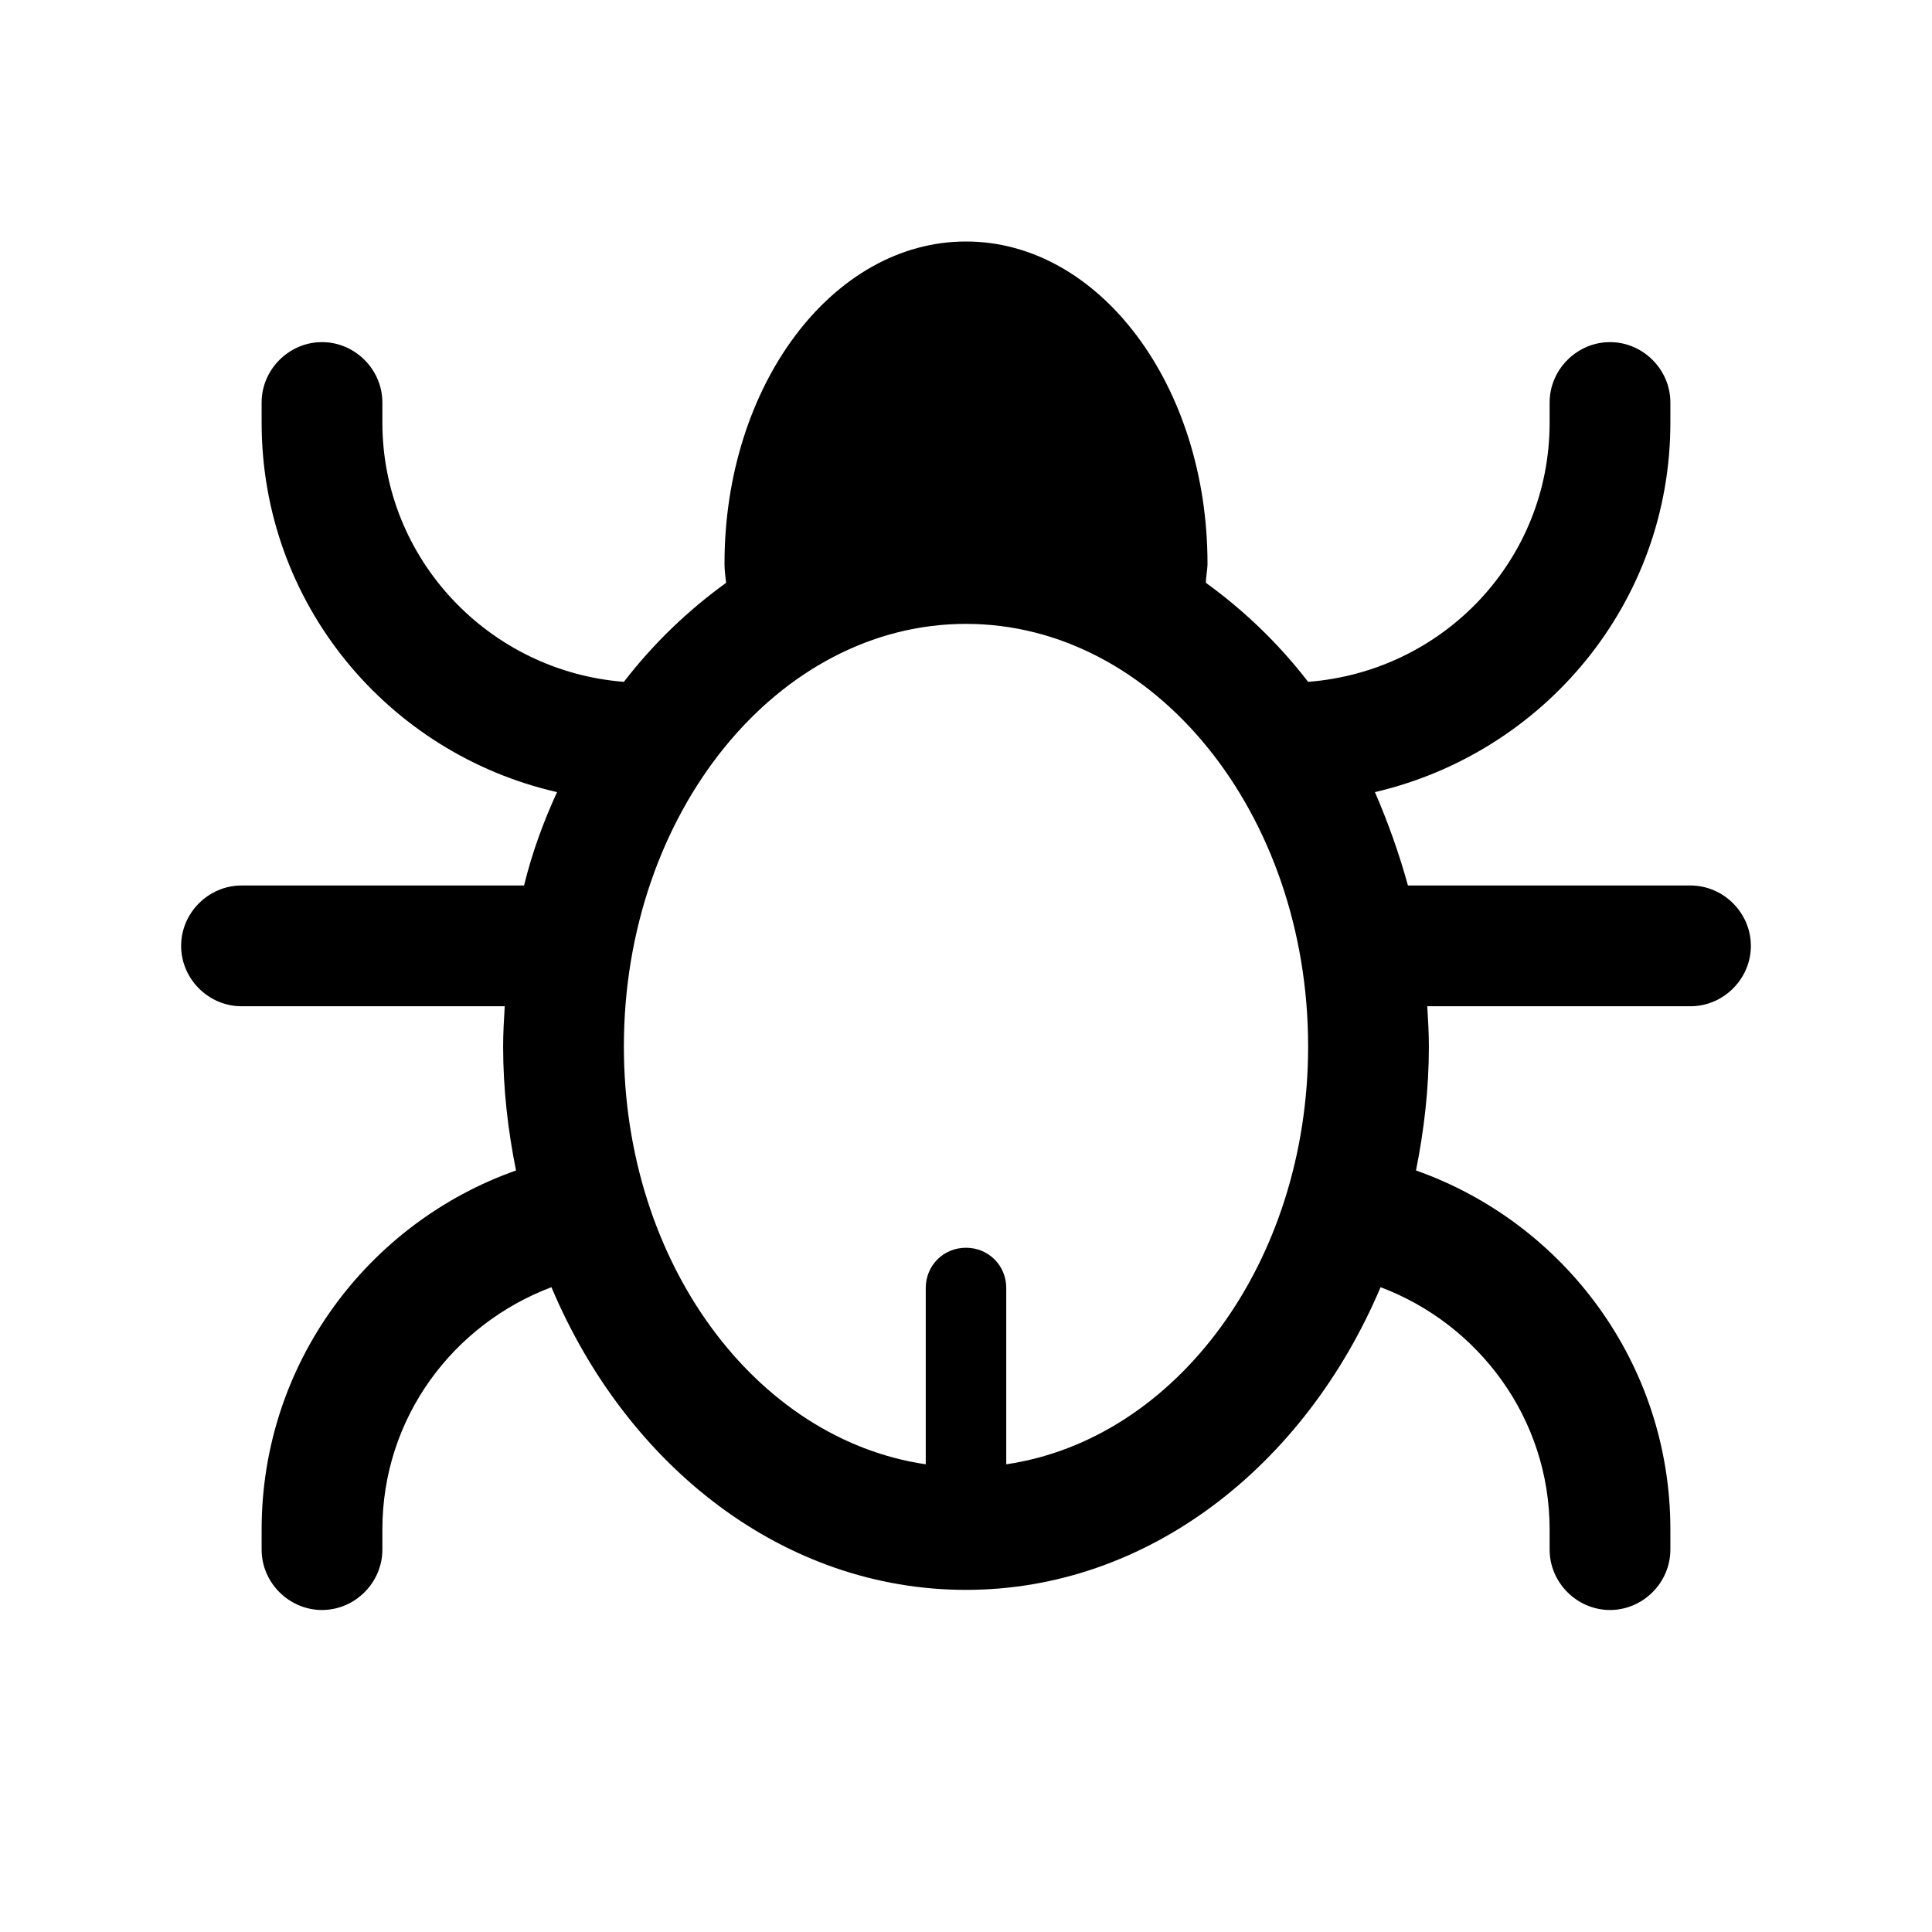
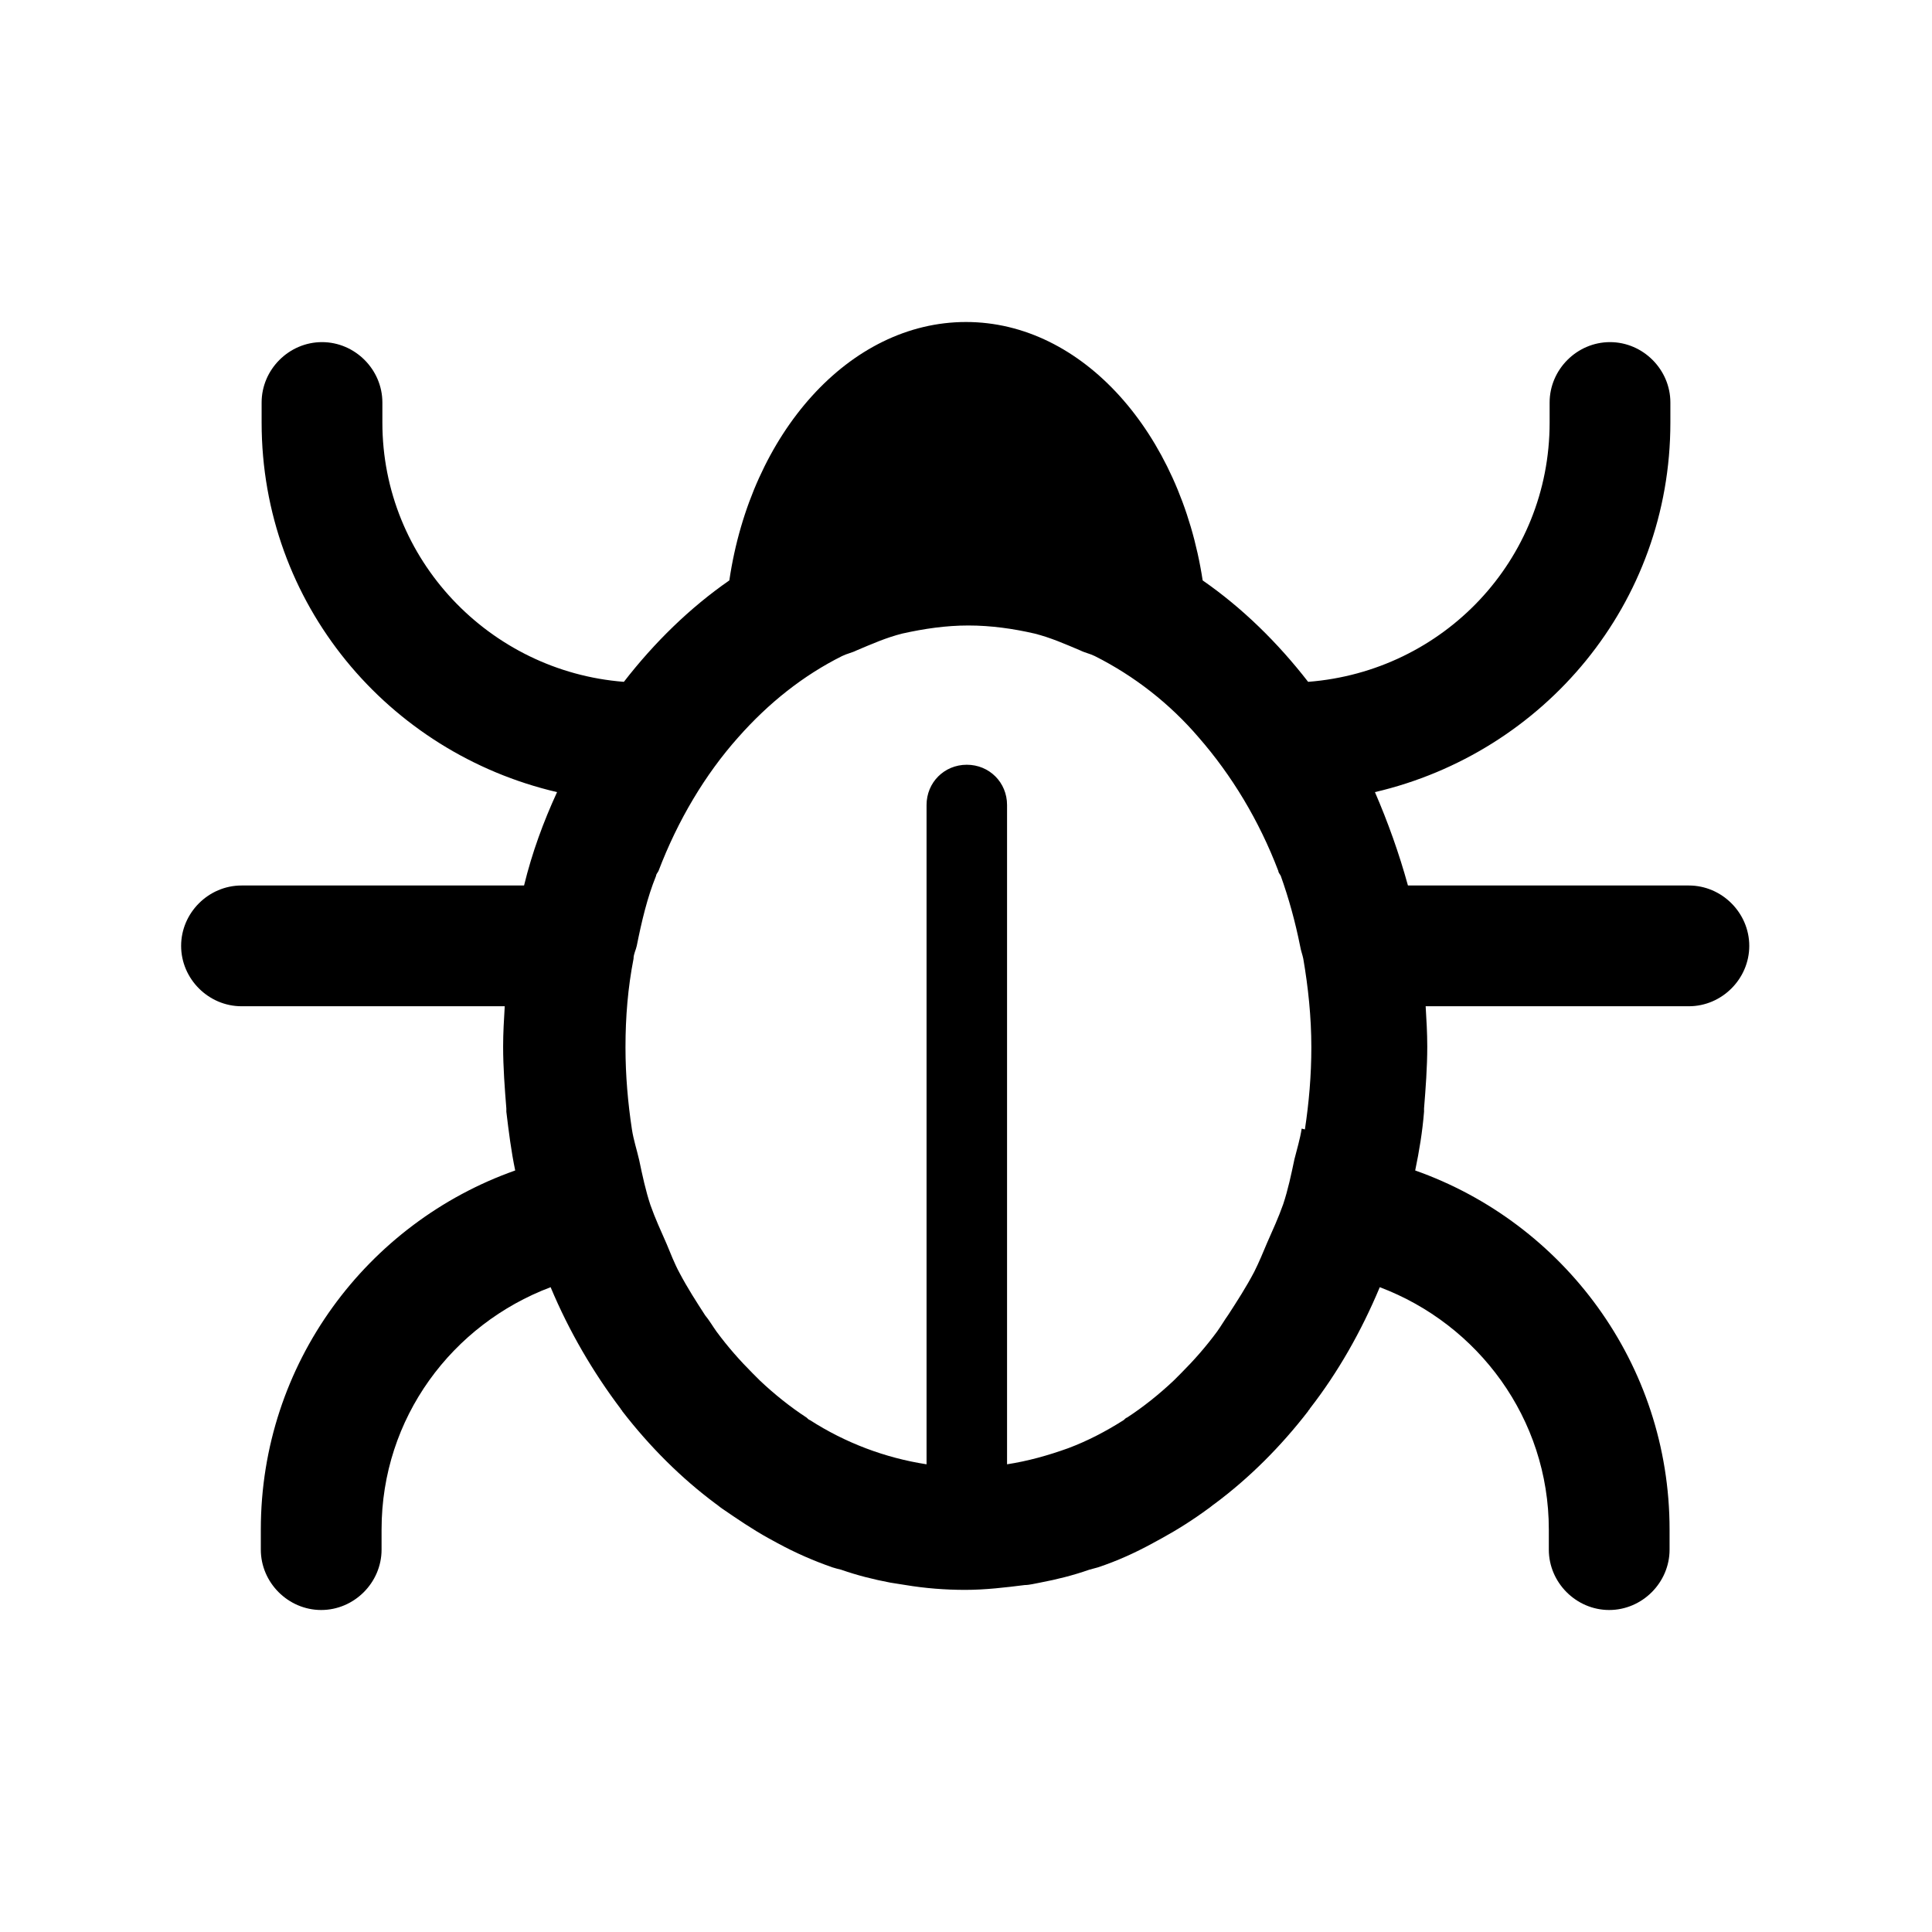
<svg xmlns="http://www.w3.org/2000/svg" width="24" height="24" fill="currentColor" viewBox="0 0 24 24">
-   <path d="M21 11h-3.51c-.11-.4-.25-.79-.41-1.16 2.1-.49 3.67-2.35 3.67-4.59V5c0-.41-.34-.75-.75-.75s-.75.34-.75.75v.25c0 1.71-1.32 3.09-3 3.22-.37-.48-.8-.89-1.27-1.23 0-.08.02-.16.02-.24 0-2.21-1.34-4-3-4S9 4.79 9 7c0 .08.01.16.02.24-.47.34-.9.75-1.27 1.23-1.67-.13-3-1.52-3-3.22V5c0-.41-.34-.75-.75-.75s-.75.34-.75.75v.25c0 2.25 1.57 4.11 3.67 4.59-.17.37-.31.75-.41 1.16H3c-.41 0-.75.34-.75.75s.34.75.75.75h3.27c-.01.17-.02.33-.02.5 0 .53.06 1.04.16 1.54-1.84.65-3.16 2.4-3.16 4.46v.25c0 .41.34.75.75.75s.75-.34.75-.75V19c0-1.39.88-2.55 2.1-3.01.94 2.23 2.89 3.76 5.15 3.76s4.21-1.54 5.15-3.76c1.22.46 2.1 1.63 2.1 3.01v.25c0 .41.34.75.75.75s.75-.34.75-.75V19c0-2.06-1.32-3.81-3.16-4.46.1-.5.16-1.01.16-1.54 0-.17-.01-.33-.02-.5H21c.41 0 .75-.34.75-.75S21.41 11 21 11Zm-8.5 7.19V16c0-.28-.22-.5-.5-.5s-.5.22-.5.5v2.19c-2.11-.31-3.75-2.5-3.75-5.19 0-2.9 1.91-5.25 4.25-5.25s4.25 2.35 4.25 5.25c0 2.68-1.64 4.88-3.75 5.19Z" />
+   <path d="M21 11h-3.51c-.11-.4-.25-.79-.41-1.16 2.1-.49 3.67-2.34 3.67-4.59V5c0-.41-.34-.75-.75-.75s-.75.34-.75.75v.25c0 1.71-1.32 3.09-3 3.22-.38-.49-.82-.92-1.31-1.26C14.66 5.38 13.45 4 12 4S9.33 5.38 9.06 7.21c-.49.34-.93.77-1.31 1.26-1.67-.13-3-1.52-3-3.22V5c0-.41-.34-.75-.75-.75s-.75.34-.75.75v.25c0 2.25 1.57 4.1 3.67 4.59-.17.37-.31.75-.41 1.16H3c-.41 0-.75.34-.75.75s.34.75.75.75h3.27c-.01.17-.02.33-.02.5 0 .26.02.52.04.77v.04c.03.25.06.49.11.73-1.84.65-3.16 2.4-3.16 4.46v.25c0 .41.34.75.75.75s.75-.34.75-.75V19c0-1.39.88-2.55 2.1-3.01.23.55.53 1.06.87 1.51 0 .01.02.02.02.03.34.44.73.83 1.16 1.15.03.02.05.04.08.06.19.13.38.26.58.37.04.02.07.04.11.06.22.12.45.22.68.3.03.01.07.02.11.03.2.07.4.12.61.16l.19.03c.24.04.49.06.74.06s.5-.03.74-.06c.06 0 .13-.02.19-.03.21-.04.41-.09.61-.16l.11-.03c.24-.08.46-.18.68-.3.04-.02.07-.04.11-.06.2-.11.39-.23.58-.37.03-.02.05-.04.08-.06.43-.32.82-.71 1.16-1.15 0-.01.02-.02.02-.03.35-.45.64-.96.87-1.51 1.22.46 2.1 1.63 2.1 3.01v.25c0 .41.34.75.75.75s.75-.34.75-.75V19c0-2.06-1.32-3.81-3.16-4.46.05-.24.09-.48.11-.73v-.04c.02-.25.04-.51.04-.77 0-.17-.01-.33-.02-.5h3.27c.41 0 .75-.34.75-.75s-.34-.75-.75-.75Zm-4.83 3.02c-.02.13-.06.26-.09.38-.04.19-.08.38-.14.56-.06.17-.13.32-.2.48-.05.12-.1.24-.16.36-.1.19-.21.36-.32.53-.05.07-.09.14-.14.21-.14.19-.29.36-.45.52l-.09.09c-.18.17-.38.33-.58.46-.01 0-.03.02-.04.03-.22.14-.45.26-.69.35-.25.09-.5.16-.76.2V10c0-.28-.22-.5-.5-.5s-.5.22-.5.5v8.19a3.73 3.73 0 0 1-1.45-.55c-.01 0-.03-.02-.04-.03-.2-.13-.4-.29-.58-.46l-.09-.09c-.16-.16-.31-.33-.45-.52-.05-.07-.09-.14-.14-.2-.11-.17-.22-.34-.32-.53-.06-.11-.11-.24-.16-.36-.07-.16-.14-.31-.2-.48-.06-.18-.1-.37-.14-.56-.03-.13-.07-.25-.09-.38-.05-.33-.08-.67-.08-1.02 0-.38.03-.74.1-1.1 0-.06.03-.11.04-.16.06-.3.13-.6.24-.87 0-.02.02-.04.03-.06.24-.63.58-1.2.99-1.66.38-.43.81-.77 1.29-1.01.06-.03.12-.04.18-.07.19-.08.37-.16.57-.21.27-.06.54-.1.82-.1s.56.04.82.1c.2.05.38.13.57.21.06.03.12.04.18.07a4.16 4.16 0 0 1 1.29 1.01c.41.47.75 1.03.99 1.66 0 .02.02.04.03.06.1.28.18.57.24.87.01.06.03.11.04.16.06.35.1.72.1 1.1 0 .35-.03.69-.08 1.02Z" />
</svg>
